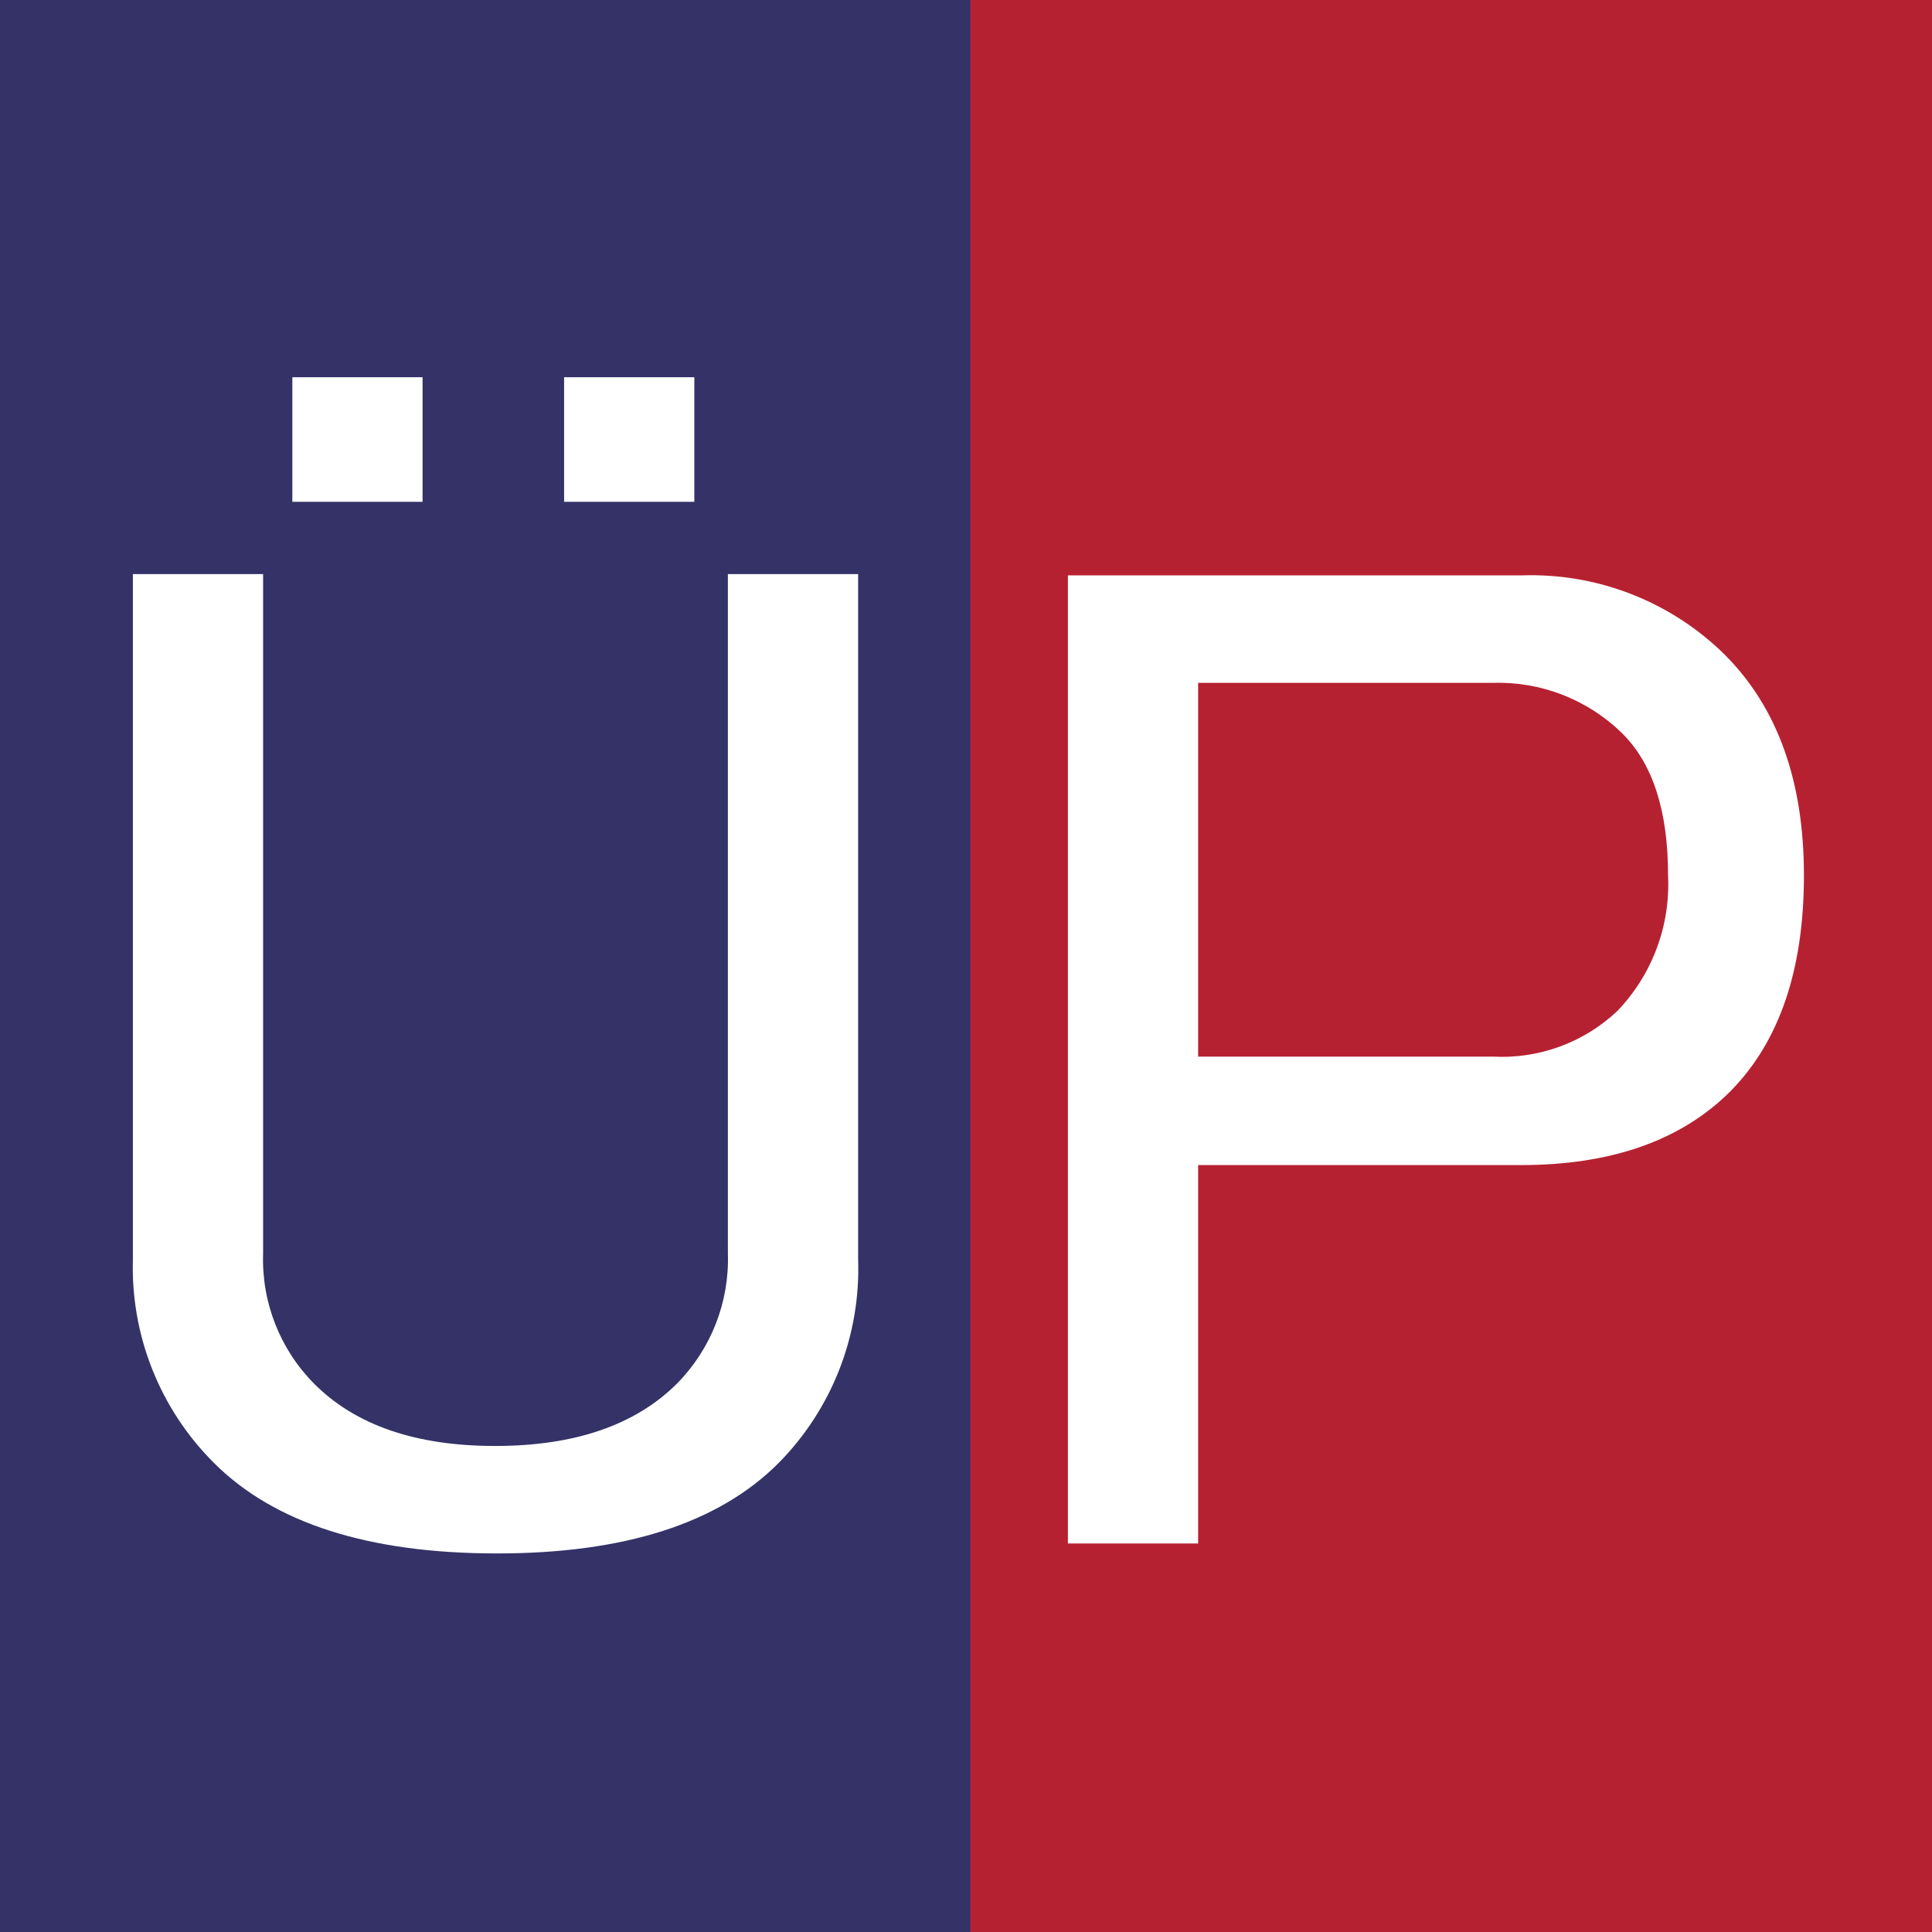
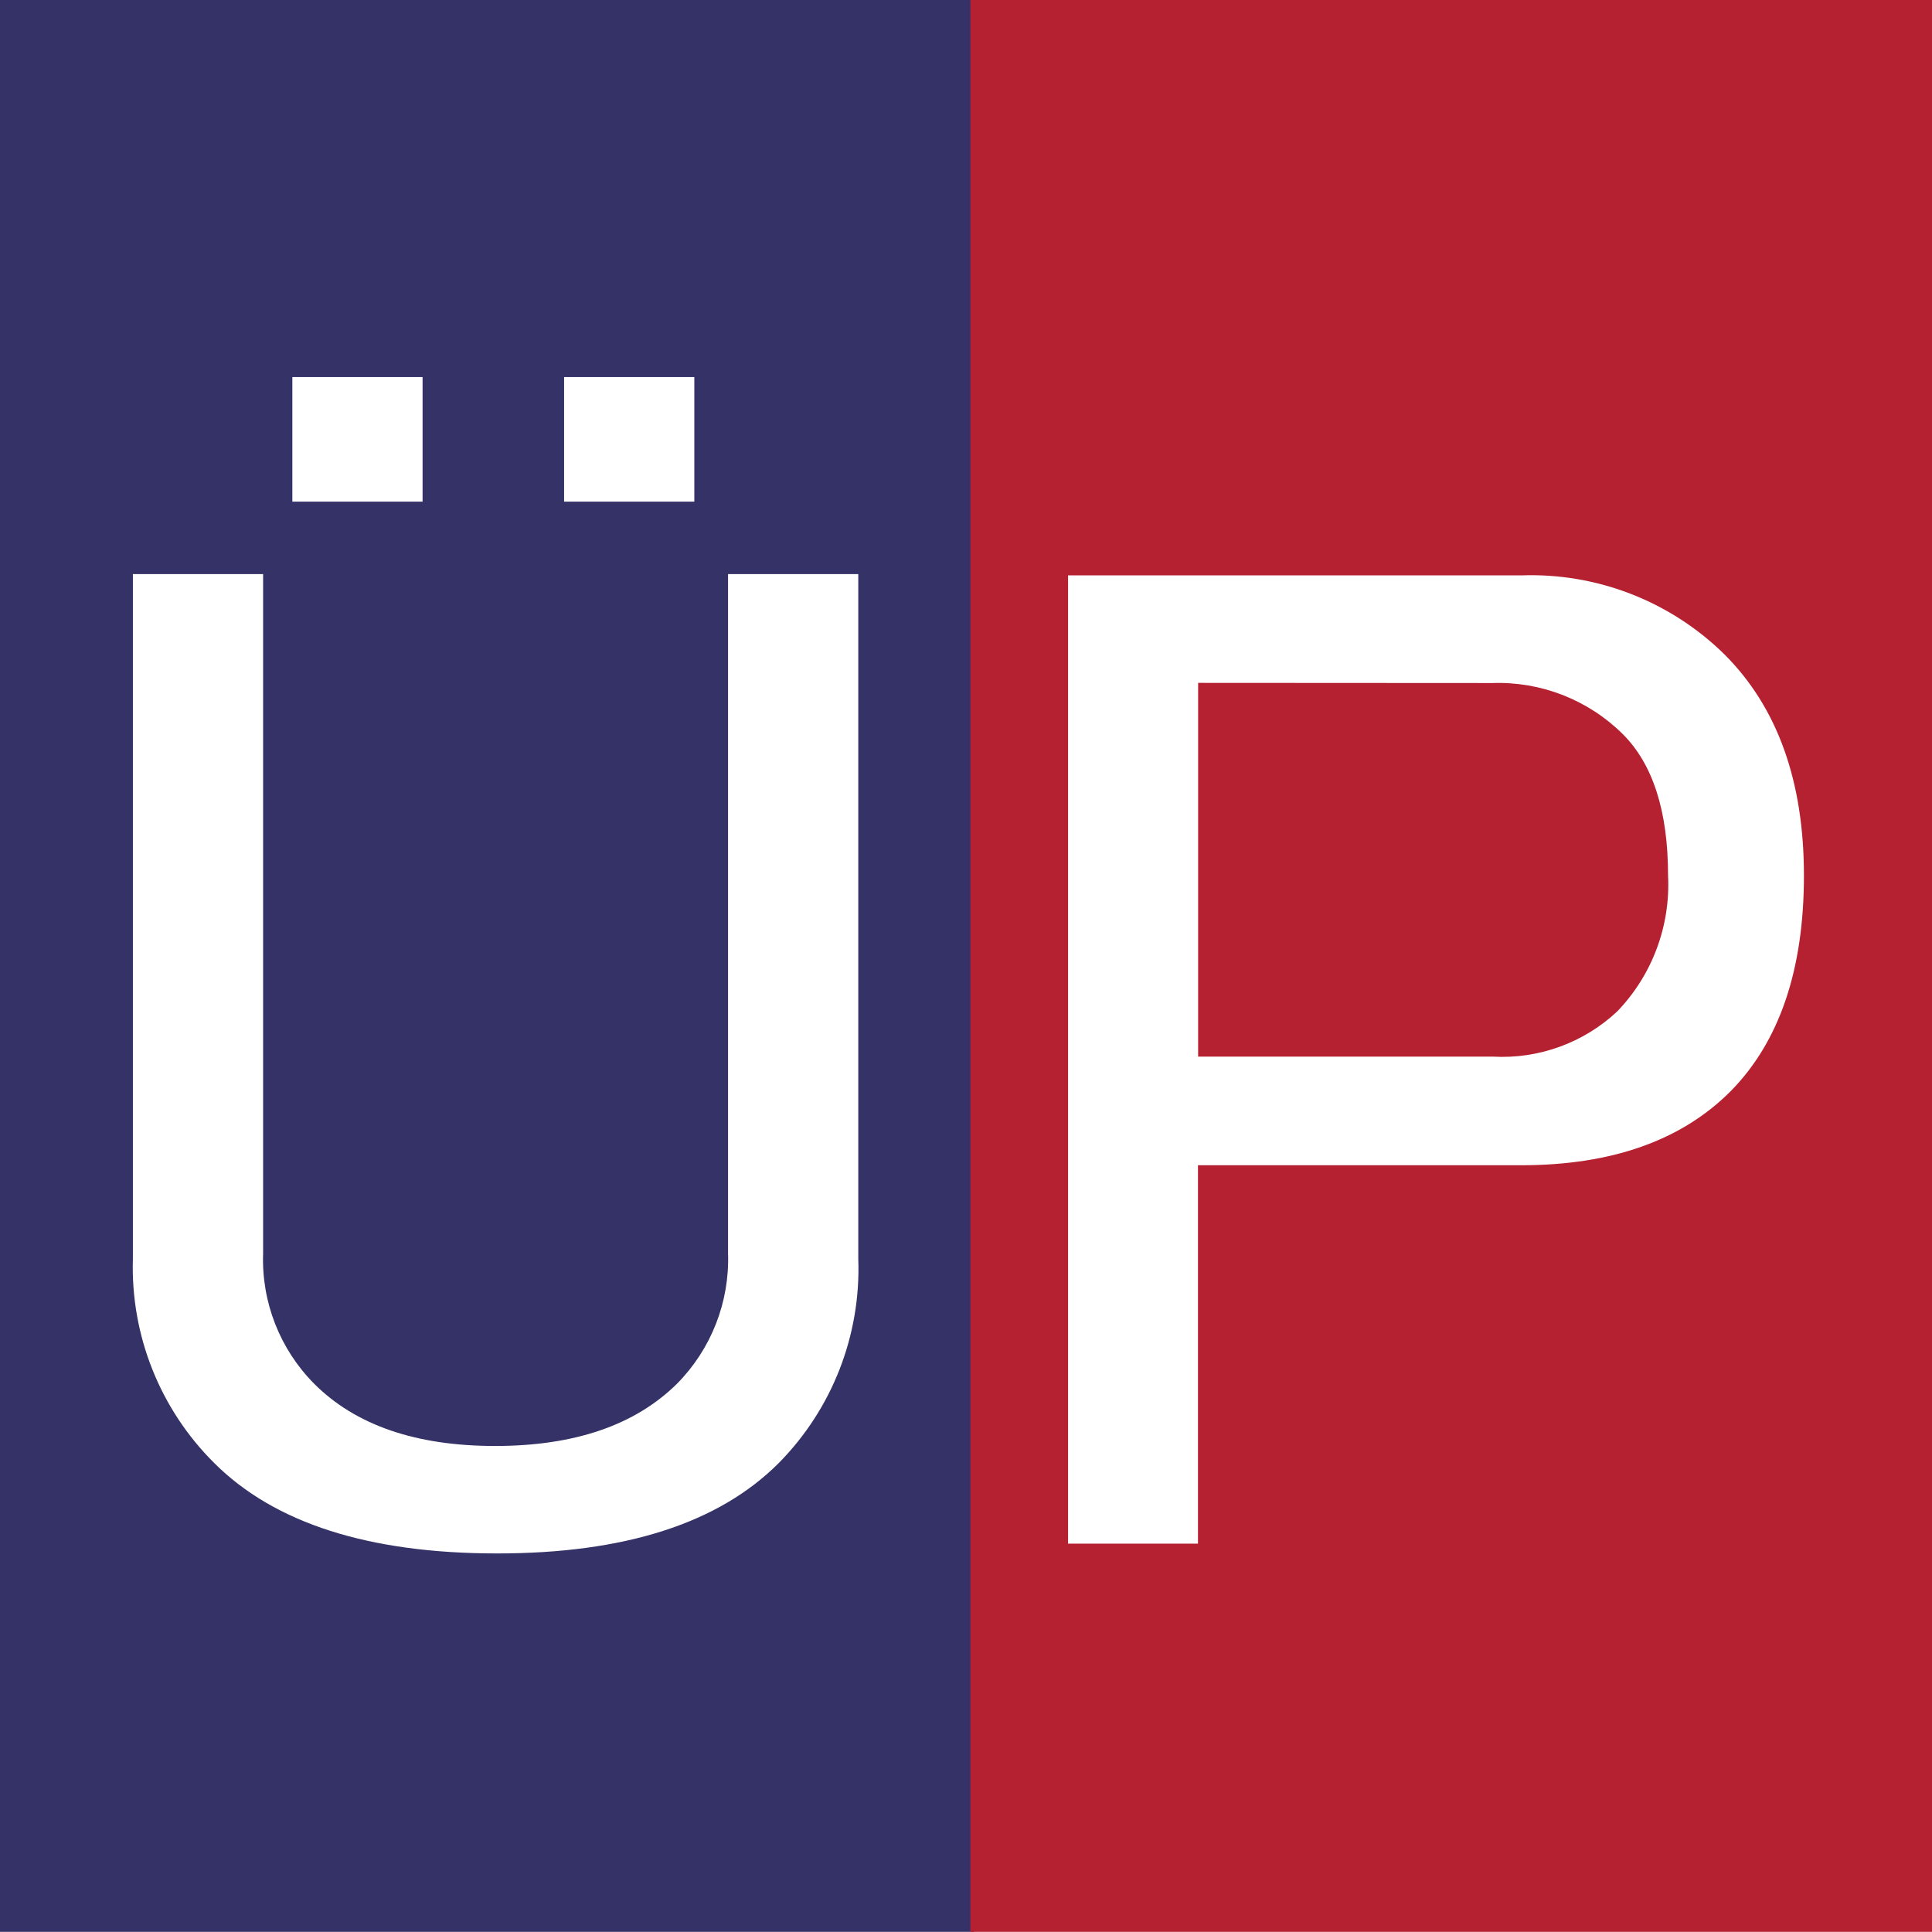
<svg xmlns="http://www.w3.org/2000/svg" viewBox="0 0 116.31 116.31">
  <defs>
    <style>.cls-1{fill:#070308;}.cls-2{fill:#343267;}.cls-3{fill:#b62131;}.cls-4{fill:#fff;}</style>
  </defs>
-   <g id="Capa_2" data-name="Capa 2">
+   <g id="Capa_2">
    <g id="USA">
-       <path class="cls-1" d="M7.35,34.69h7.88V75.84a10.67,10.67,0,0,0,3.09,7.89q3.76,3.78,11,3.77t11-3.77a10.66,10.66,0,0,0,3.08-7.89V34.69h7.89v41.5a16.7,16.7,0,0,1-4.8,12.34Q41,94,29.29,94T12.15,88.53a16.66,16.66,0,0,1-4.8-12.34Z" />
-       <rect class="cls-2" width="58.64" height="116.31" />
-       <rect class="cls-3" x="58.42" width="57.9" height="116.31" />
-       <path class="cls-4" d="M64.29,34.64H91.56a16.61,16.61,0,0,1,12.27,4.77q4.77,4.77,4.77,13.29t-4.43,13q-4.44,4.44-12.61,4.44H72.13V92.92H64.29Zm7.84,6.47v22.5H89.86a10.13,10.13,0,0,0,7.49-2.73,11,11,0,0,0,3.07-8.18q0-5.79-2.73-8.52a10.63,10.63,0,0,0-7.83-3.07Z" />
-       <path class="cls-4" d="M8,34.56h7.84v40.9a10.61,10.61,0,0,0,3.07,7.84q3.73,3.75,10.9,3.75T40.75,83.3a10.65,10.65,0,0,0,3.07-7.84V34.56h7.84V75.8a16.62,16.62,0,0,1-4.78,12.27q-5.44,5.46-17,5.45t-17-5.45A16.61,16.61,0,0,1,8,75.8Z" />
-       <rect class="cls-4" x="17.6" y="22.71" width="7.84" height="7.5" />
-       <rect class="cls-4" x="33.96" y="22.71" width="7.84" height="7.5" />
+       <path d="M7.35 34.7h7.88v41.14a10.67 10.67 0 0 0 3.1 7.9q3.75 3.77 11 3.76t11-3.77a10.66 10.66 0 0 0 3.07-7.9V34.7h7.9v41.5a16.7 16.7 0 0 1-4.8 12.33Q41 94 29.3 94t-17.15-5.47a16.66 16.66 0 0 1-4.8-12.34z" class="cls-1" />
+       <path d="M0 0h58.64v116.3H0z" class="cls-2" />
+       <path d="M58.42 0h57.9v116.3h-57.9z" class="cls-3" />
+       <path d="M64.3 34.64h27.26a16.6 16.6 0 0 1 12.27 4.77q4.77 4.78 4.77 13.3t-4.43 13q-4.44 4.44-12.6 4.44H72.12v22.78H64.3zm7.83 6.47v22.5h17.73a10.13 10.13 0 0 0 7.5-2.72 11 11 0 0 0 3.06-8.18q0-5.8-2.73-8.52a10.63 10.63 0 0 0-7.84-3.07zM8 34.56h7.84v40.9a10.6 10.6 0 0 0 3.07 7.84q3.74 3.75 10.9 3.75t10.95-3.75a10.65 10.65 0 0 0 3.07-7.84v-40.9h7.84V75.8a16.62 16.62 0 0 1-4.78 12.27q-5.44 5.46-17 5.45t-17-5.45A16.6 16.6 0 0 1 8 75.8zM17.6 22.7h7.84v7.5H17.6zM33.96 22.7h7.84v7.5h-7.84z" class="cls-4" />
    </g>
  </g>
</svg>
